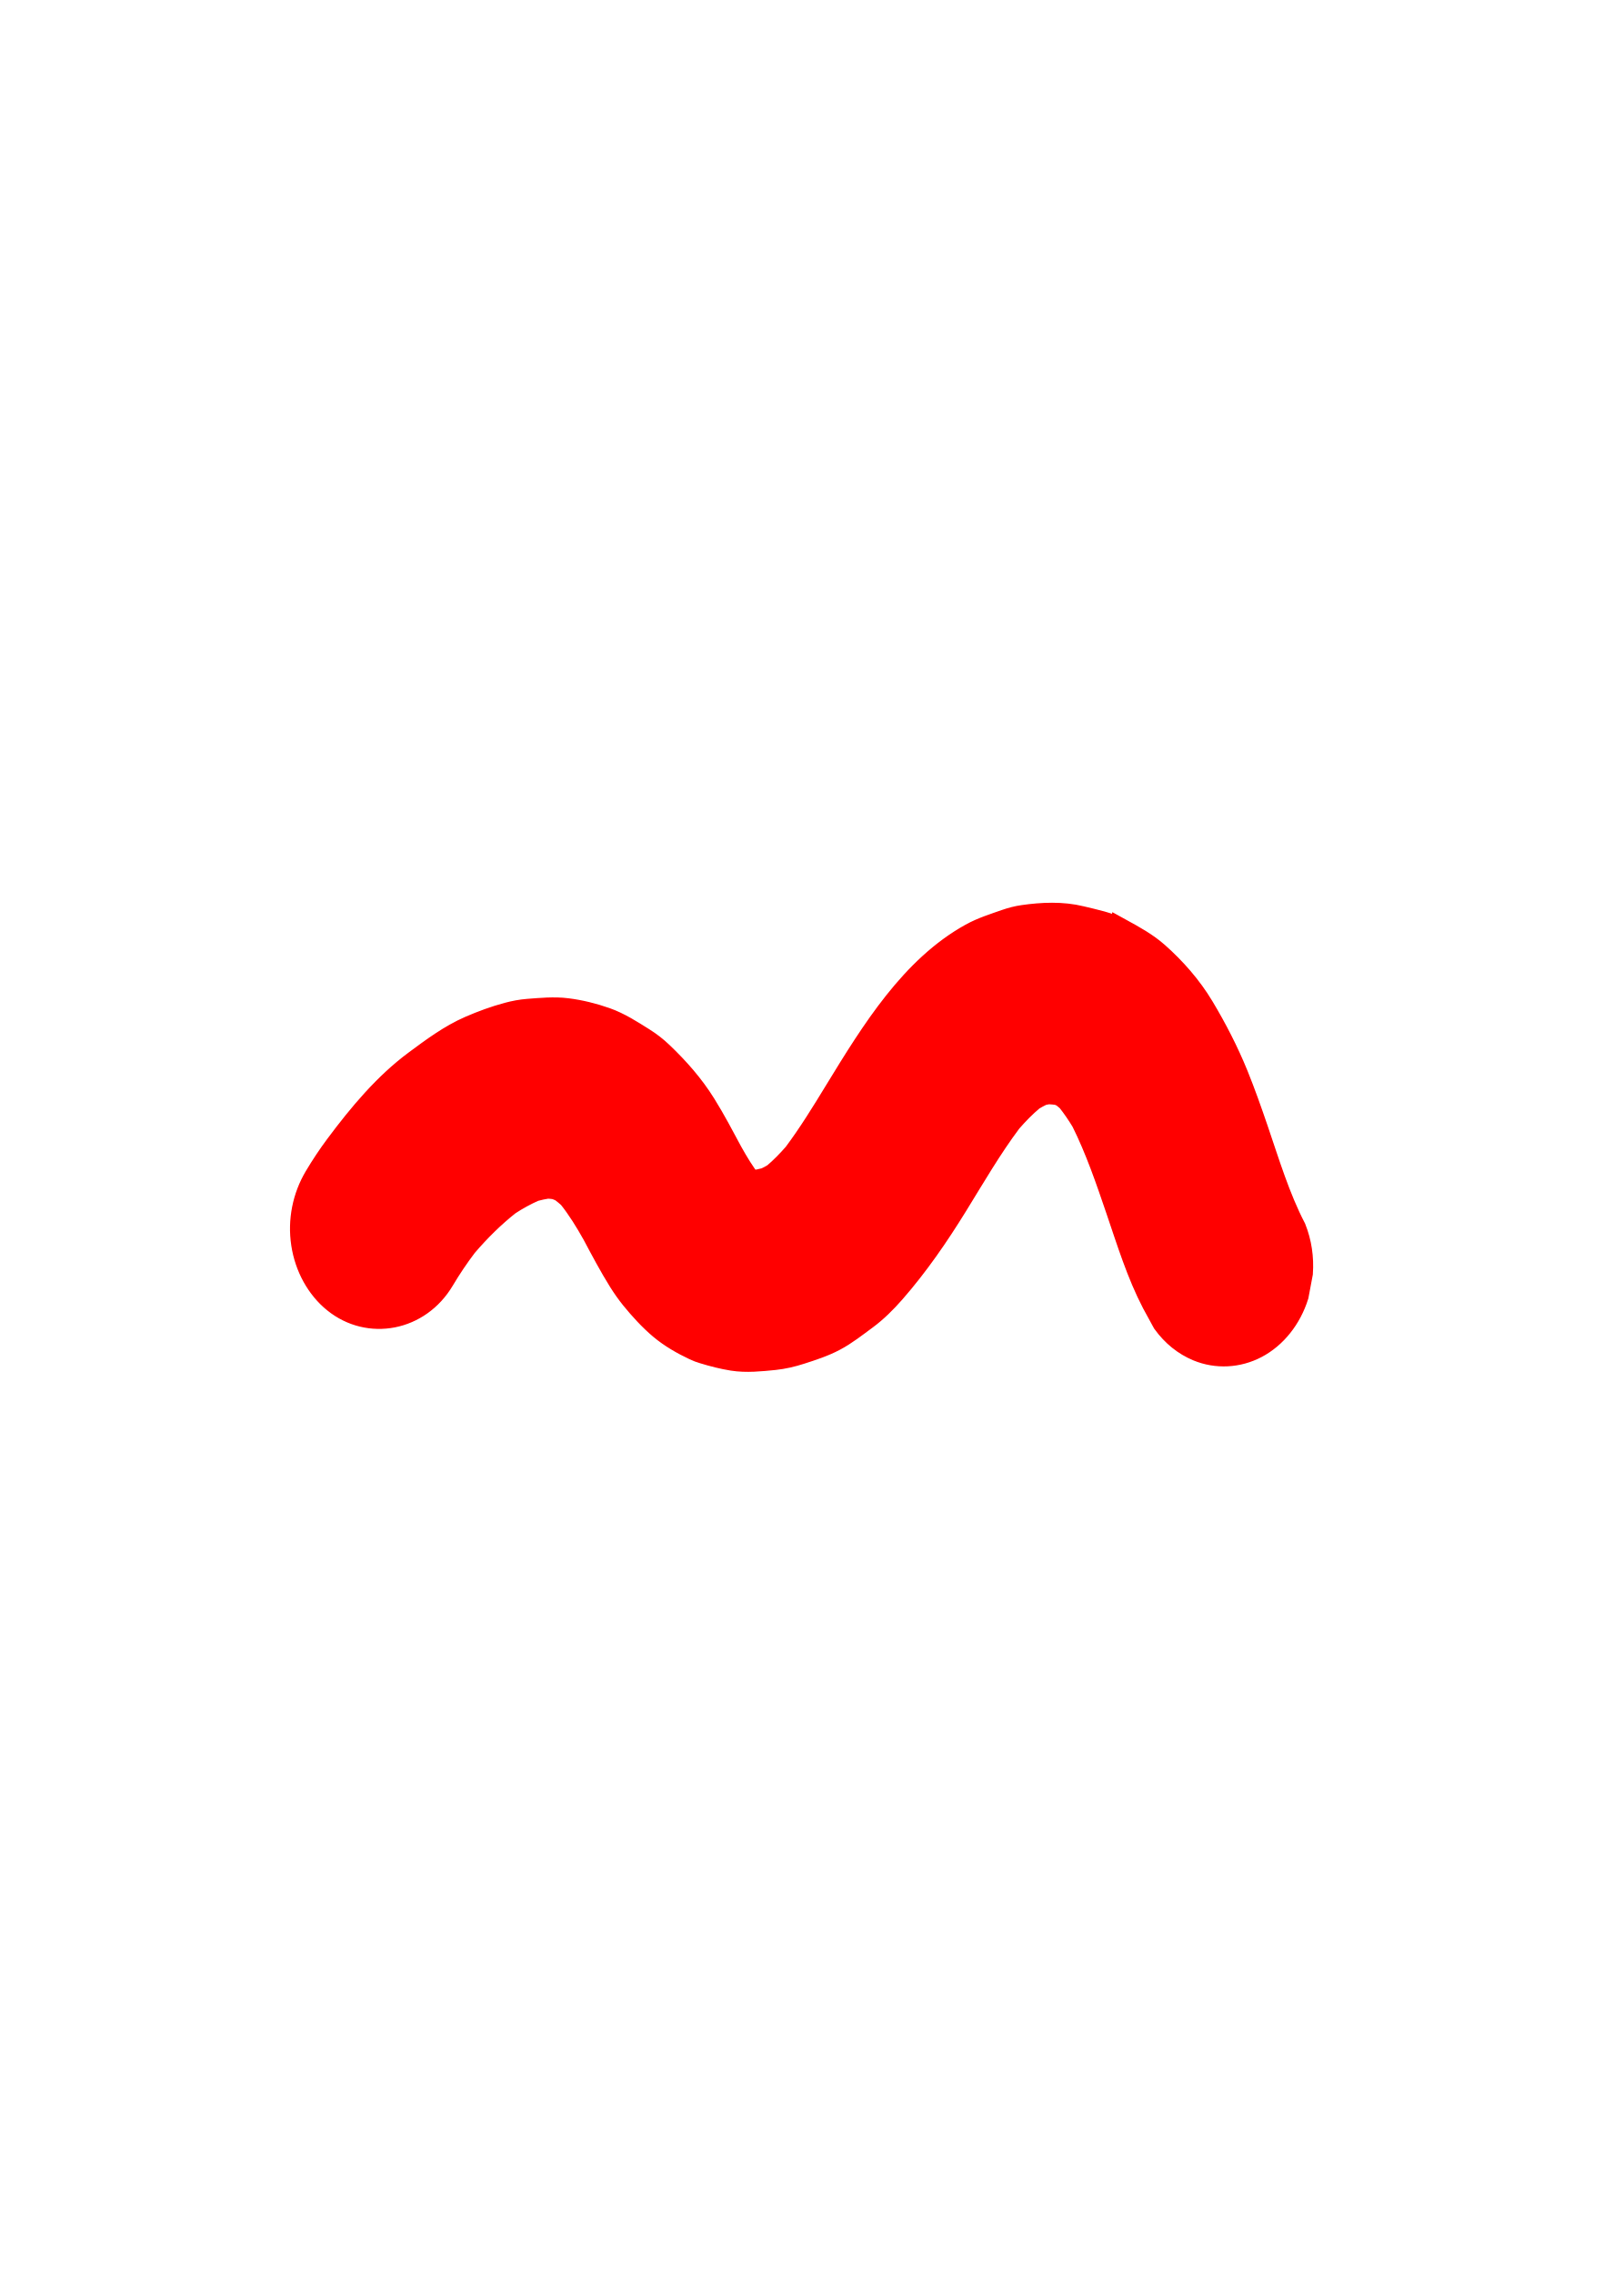
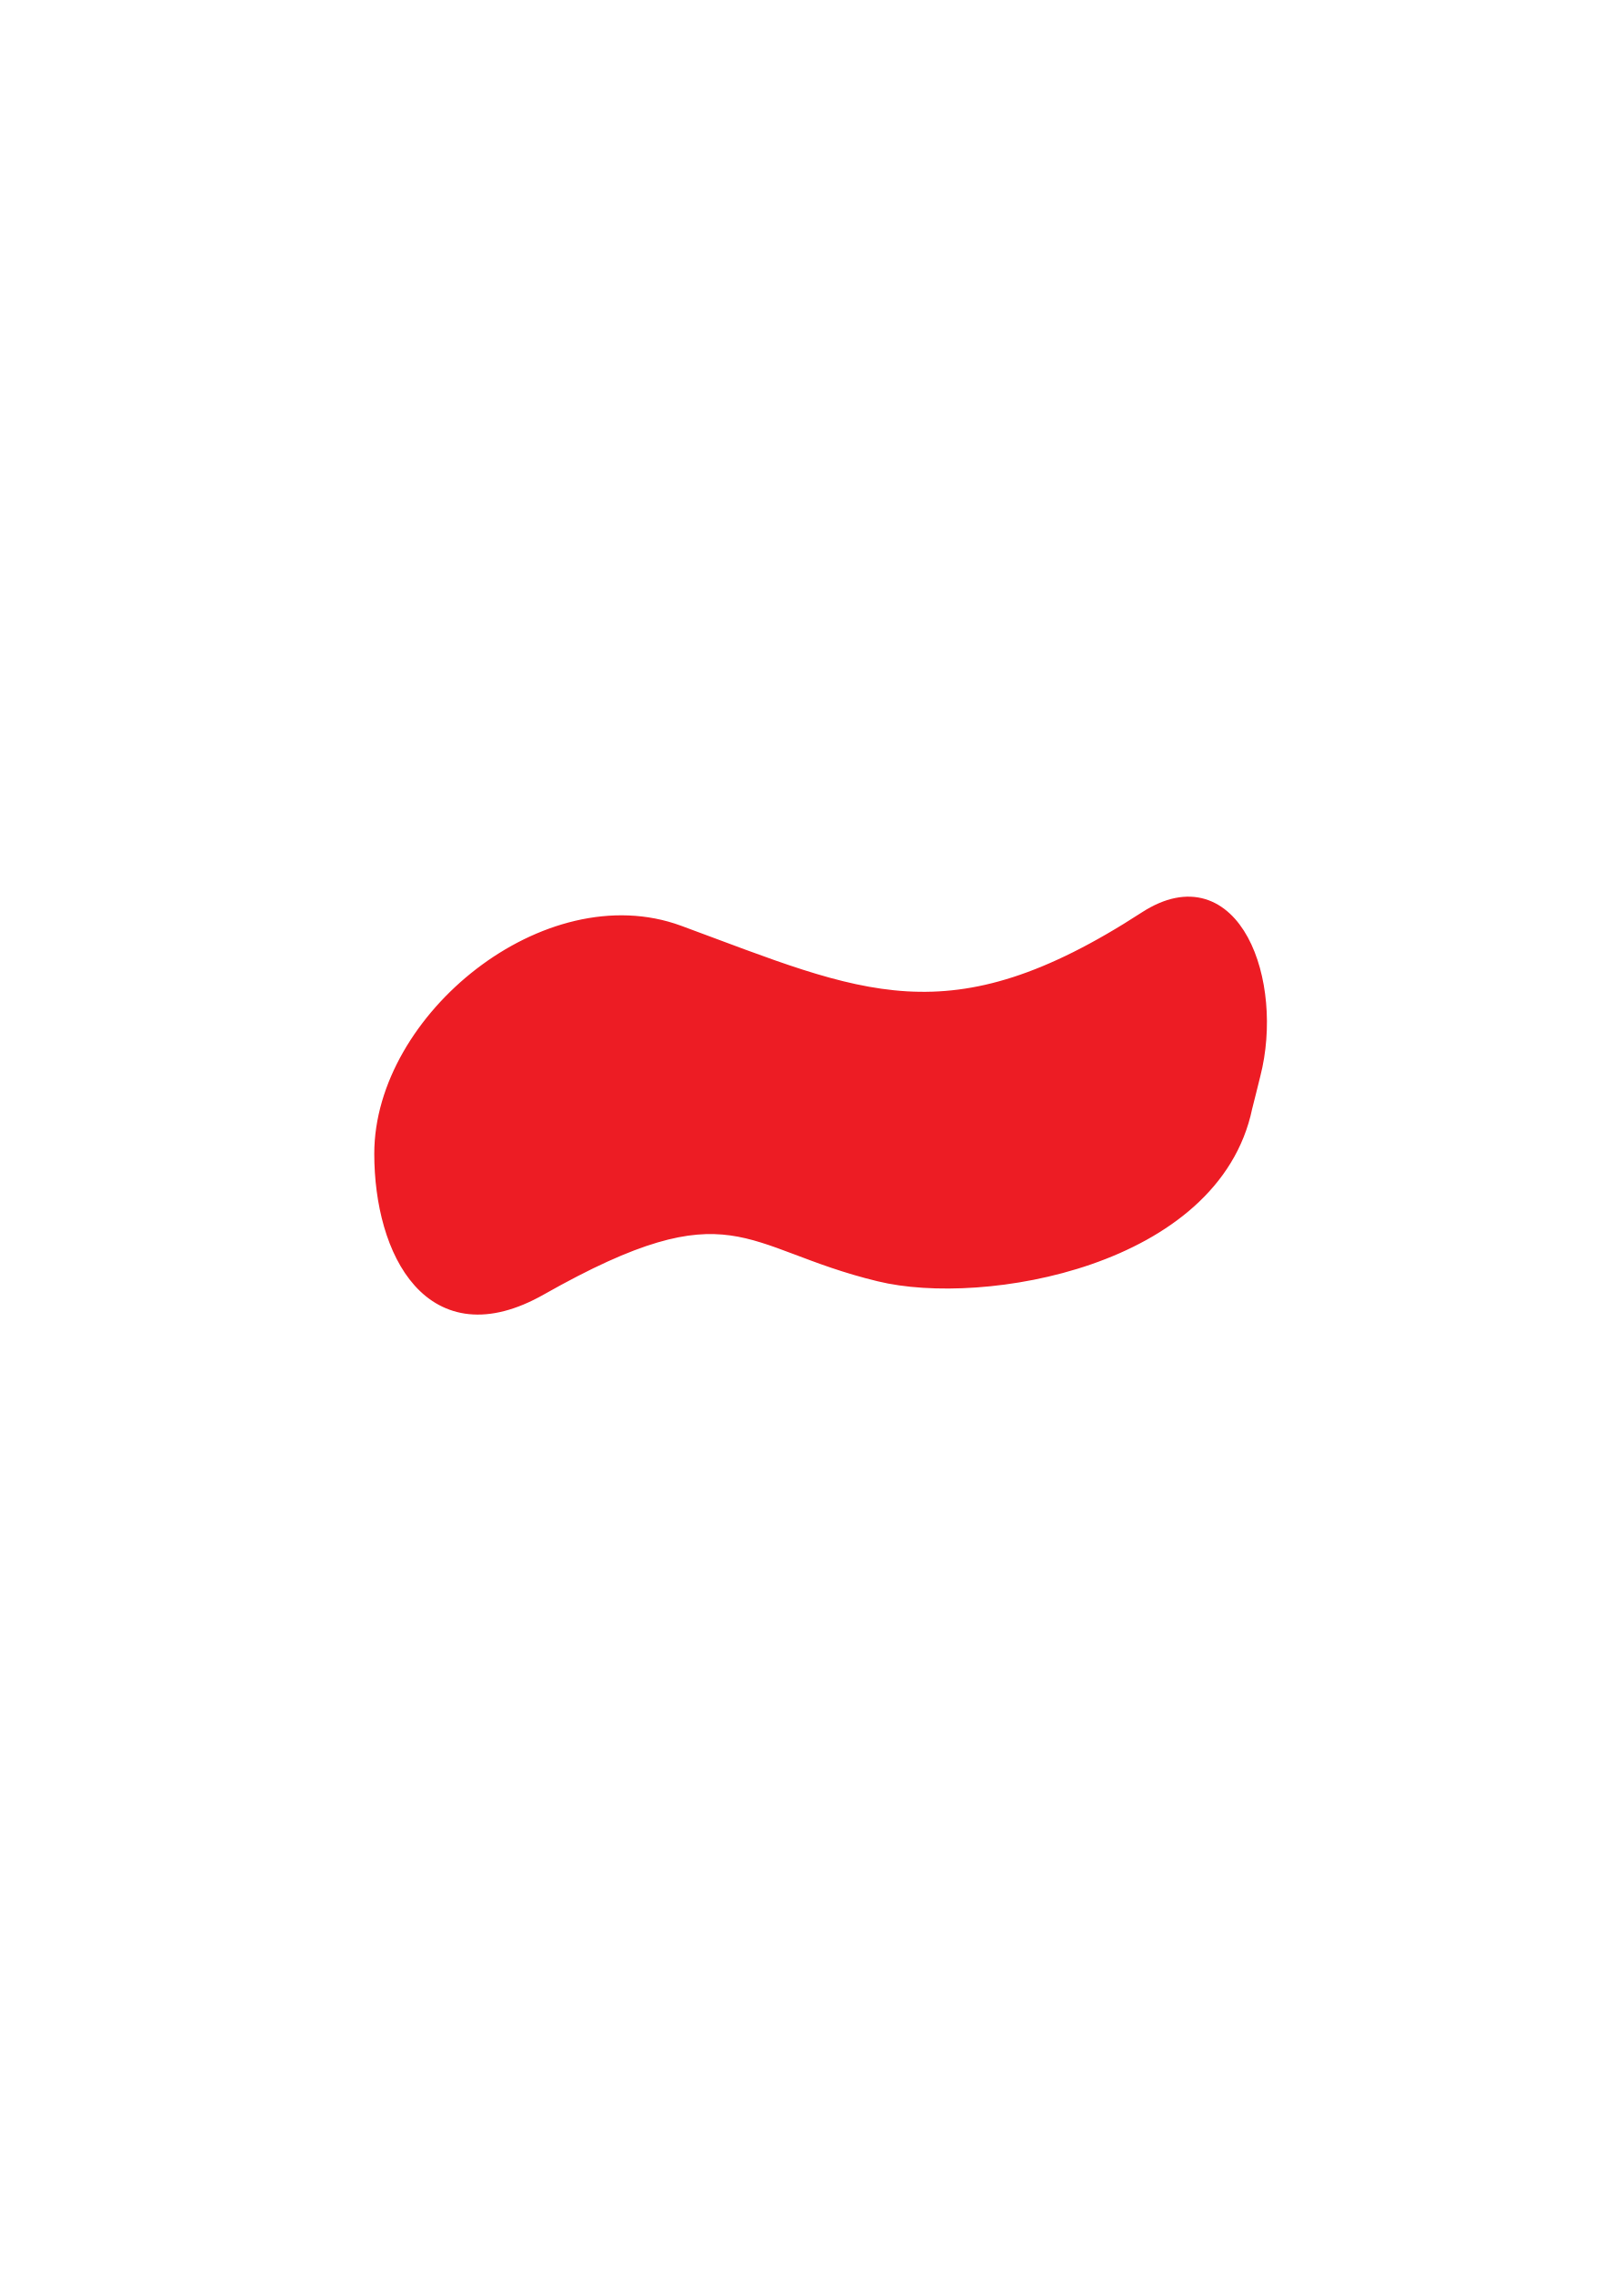
- <svg xmlns="http://www.w3.org/2000/svg" xmlns:ns1="http://www.openswatchbook.org/uri/2009/osb" width="125" height="175" viewBox="0 0 33.073 46.302" version="1.1" id="svg8">
-   <defs id="defs2">
-     <linearGradient id="linearGradient841" ns1:paint="solid">
-       <stop style="stop-color:#a100ff;stop-opacity:1;" offset="0" id="stop839" />
-     </linearGradient>
+ <svg xmlns="http://www.w3.org/2000/svg" id="Layer_1" data-name="Layer 1" viewBox="0 0 50 70">
+   <defs>
+     <style>.cls-1{fill:#ed1c24;stroke:#ed1c24;stroke-miterlimit:10;stroke-width:0.49px;}</style>
  </defs>
-   <g id="layer1" transform="translate(0,-250.6979)">
-     <path d="m 22.825,269.661 c -0.256,-0.14 -0.535,-0.19 -0.81,-0.258 -0.381,-0.094 -0.791,-0.075 -1.173,-0.02 -0.12,0.017 -0.237,0.048 -0.353,0.088 -0.238,0.084 -0.476,0.157 -0.7,0.281 -1.203,0.666 -1.998,1.951 -2.744,3.173 -0.269,0.441 -0.54,0.883 -0.846,1.292 -0.133,0.152 -0.273,0.296 -0.424,0.423 -0.057,0.034 -0.116,0.066 -0.176,0.094 -0.089,0.023 -0.179,0.042 -0.269,0.055 -0.019,-0.002 -0.038,-0.003 -0.057,-0.004 -0.004,-0.003 -0.007,-0.006 -0.011,-0.009 -0.142,-0.183 -0.264,-0.386 -0.38,-0.593 -0.176,-0.328 -0.349,-0.658 -0.544,-0.971 -0.246,-0.397 -0.547,-0.734 -0.873,-1.046 -0.115,-0.11 -0.239,-0.206 -0.37,-0.288 -0.245,-0.154 -0.493,-0.314 -0.761,-0.408 -0.255,-0.09 -0.522,-0.156 -0.788,-0.189 -0.262,-0.033 -0.534,-0.006 -0.794,0.014 -0.137,0.011 -0.274,0.037 -0.408,0.073 -0.261,0.07 -0.519,0.165 -0.77,0.274 -0.395,0.172 -0.752,0.437 -1.105,0.699 -0.613,0.455 -1.126,1.067 -1.598,1.7 -0.153,0.205 -0.296,0.42 -0.429,0.644 -0.235,0.396 -0.334,0.873 -0.262,1.347 0.071,0.469 0.304,0.892 0.643,1.165 0.692,0.559 1.703,0.374 2.185,-0.439 0.143,-0.241 0.299,-0.472 0.466,-0.693 0.27,-0.316 0.563,-0.606 0.881,-0.857 0.169,-0.11 0.344,-0.207 0.525,-0.286 0.09,-0.024 0.181,-0.044 0.272,-0.058 0.053,0.003 0.106,0.008 0.158,0.015 0.044,0.016 0.088,0.034 0.132,0.054 0.057,0.043 0.112,0.088 0.166,0.136 0.188,0.234 0.349,0.496 0.499,0.764 0.172,0.323 0.343,0.647 0.535,0.954 0.076,0.12 0.157,0.236 0.245,0.345 0.177,0.217 0.368,0.427 0.577,0.603 0.209,0.176 0.449,0.312 0.688,0.425 0.058,0.028 0.118,0.05 0.179,0.068 0.195,0.06 0.393,0.111 0.593,0.143 0.279,0.044 0.572,0.013 0.849,-0.015 0.178,-0.019 0.356,-0.06 0.528,-0.116 0.231,-0.074 0.472,-0.152 0.692,-0.269 0.223,-0.118 0.432,-0.284 0.636,-0.434 0.204,-0.151 0.388,-0.334 0.56,-0.53 0.477,-0.545 0.889,-1.143 1.277,-1.772 0.356,-0.577 0.699,-1.169 1.101,-1.705 0.143,-0.164 0.294,-0.319 0.458,-0.456 0.064,-0.038 0.129,-0.074 0.196,-0.106 0.045,-0.011 0.091,-0.02 0.137,-0.027 0.064,0.004 0.128,0.009 0.191,0.018 0.032,0.012 0.064,0.025 0.096,0.039 0.043,0.033 0.084,0.067 0.125,0.103 0.107,0.135 0.205,0.279 0.296,0.429 0.287,0.576 0.5,1.199 0.71,1.816 0.217,0.638 0.42,1.295 0.727,1.885 0.072,0.132 0.144,0.264 0.216,0.396 0.185,0.254 0.412,0.438 0.682,0.551 0.383,0.158 0.812,0.135 1.181,-0.059 0.382,-0.201 0.682,-0.578 0.824,-1.033 0.029,-0.152 0.057,-0.305 0.086,-0.457 0.021,-0.314 -0.024,-0.615 -0.137,-0.902 -0.328,-0.631 -0.54,-1.337 -0.773,-2.019 -0.127,-0.372 -0.258,-0.743 -0.405,-1.106 -0.196,-0.481 -0.433,-0.941 -0.695,-1.378 -0.249,-0.416 -0.574,-0.782 -0.92,-1.089 -0.222,-0.197 -0.487,-0.341 -0.736,-0.478 z" id="path4-1" style="fill:#ff0000;fill-opacity:1;stroke:#ff0000;stroke-width:0.5;stroke-miterlimit:4;stroke-dasharray:none;stroke-opacity:1" />
-   </g>
+   <path class="cls-1" d="M27.08,39.22c-4.15-1-4.53-2.92-10.45.43-3.33,1.89-4.86-1.11-4.86-4.12h0c0-4.13,5.1-8.27,9.12-6.79,5.59,2.06,8.33,3.51,14.41-.44,2.67-1.72,4,1.95,3.27,4.79-.1.42-.16.63-.25,1C37.35,38.77,30.26,40,27.08,39.22Z" />
</svg>
